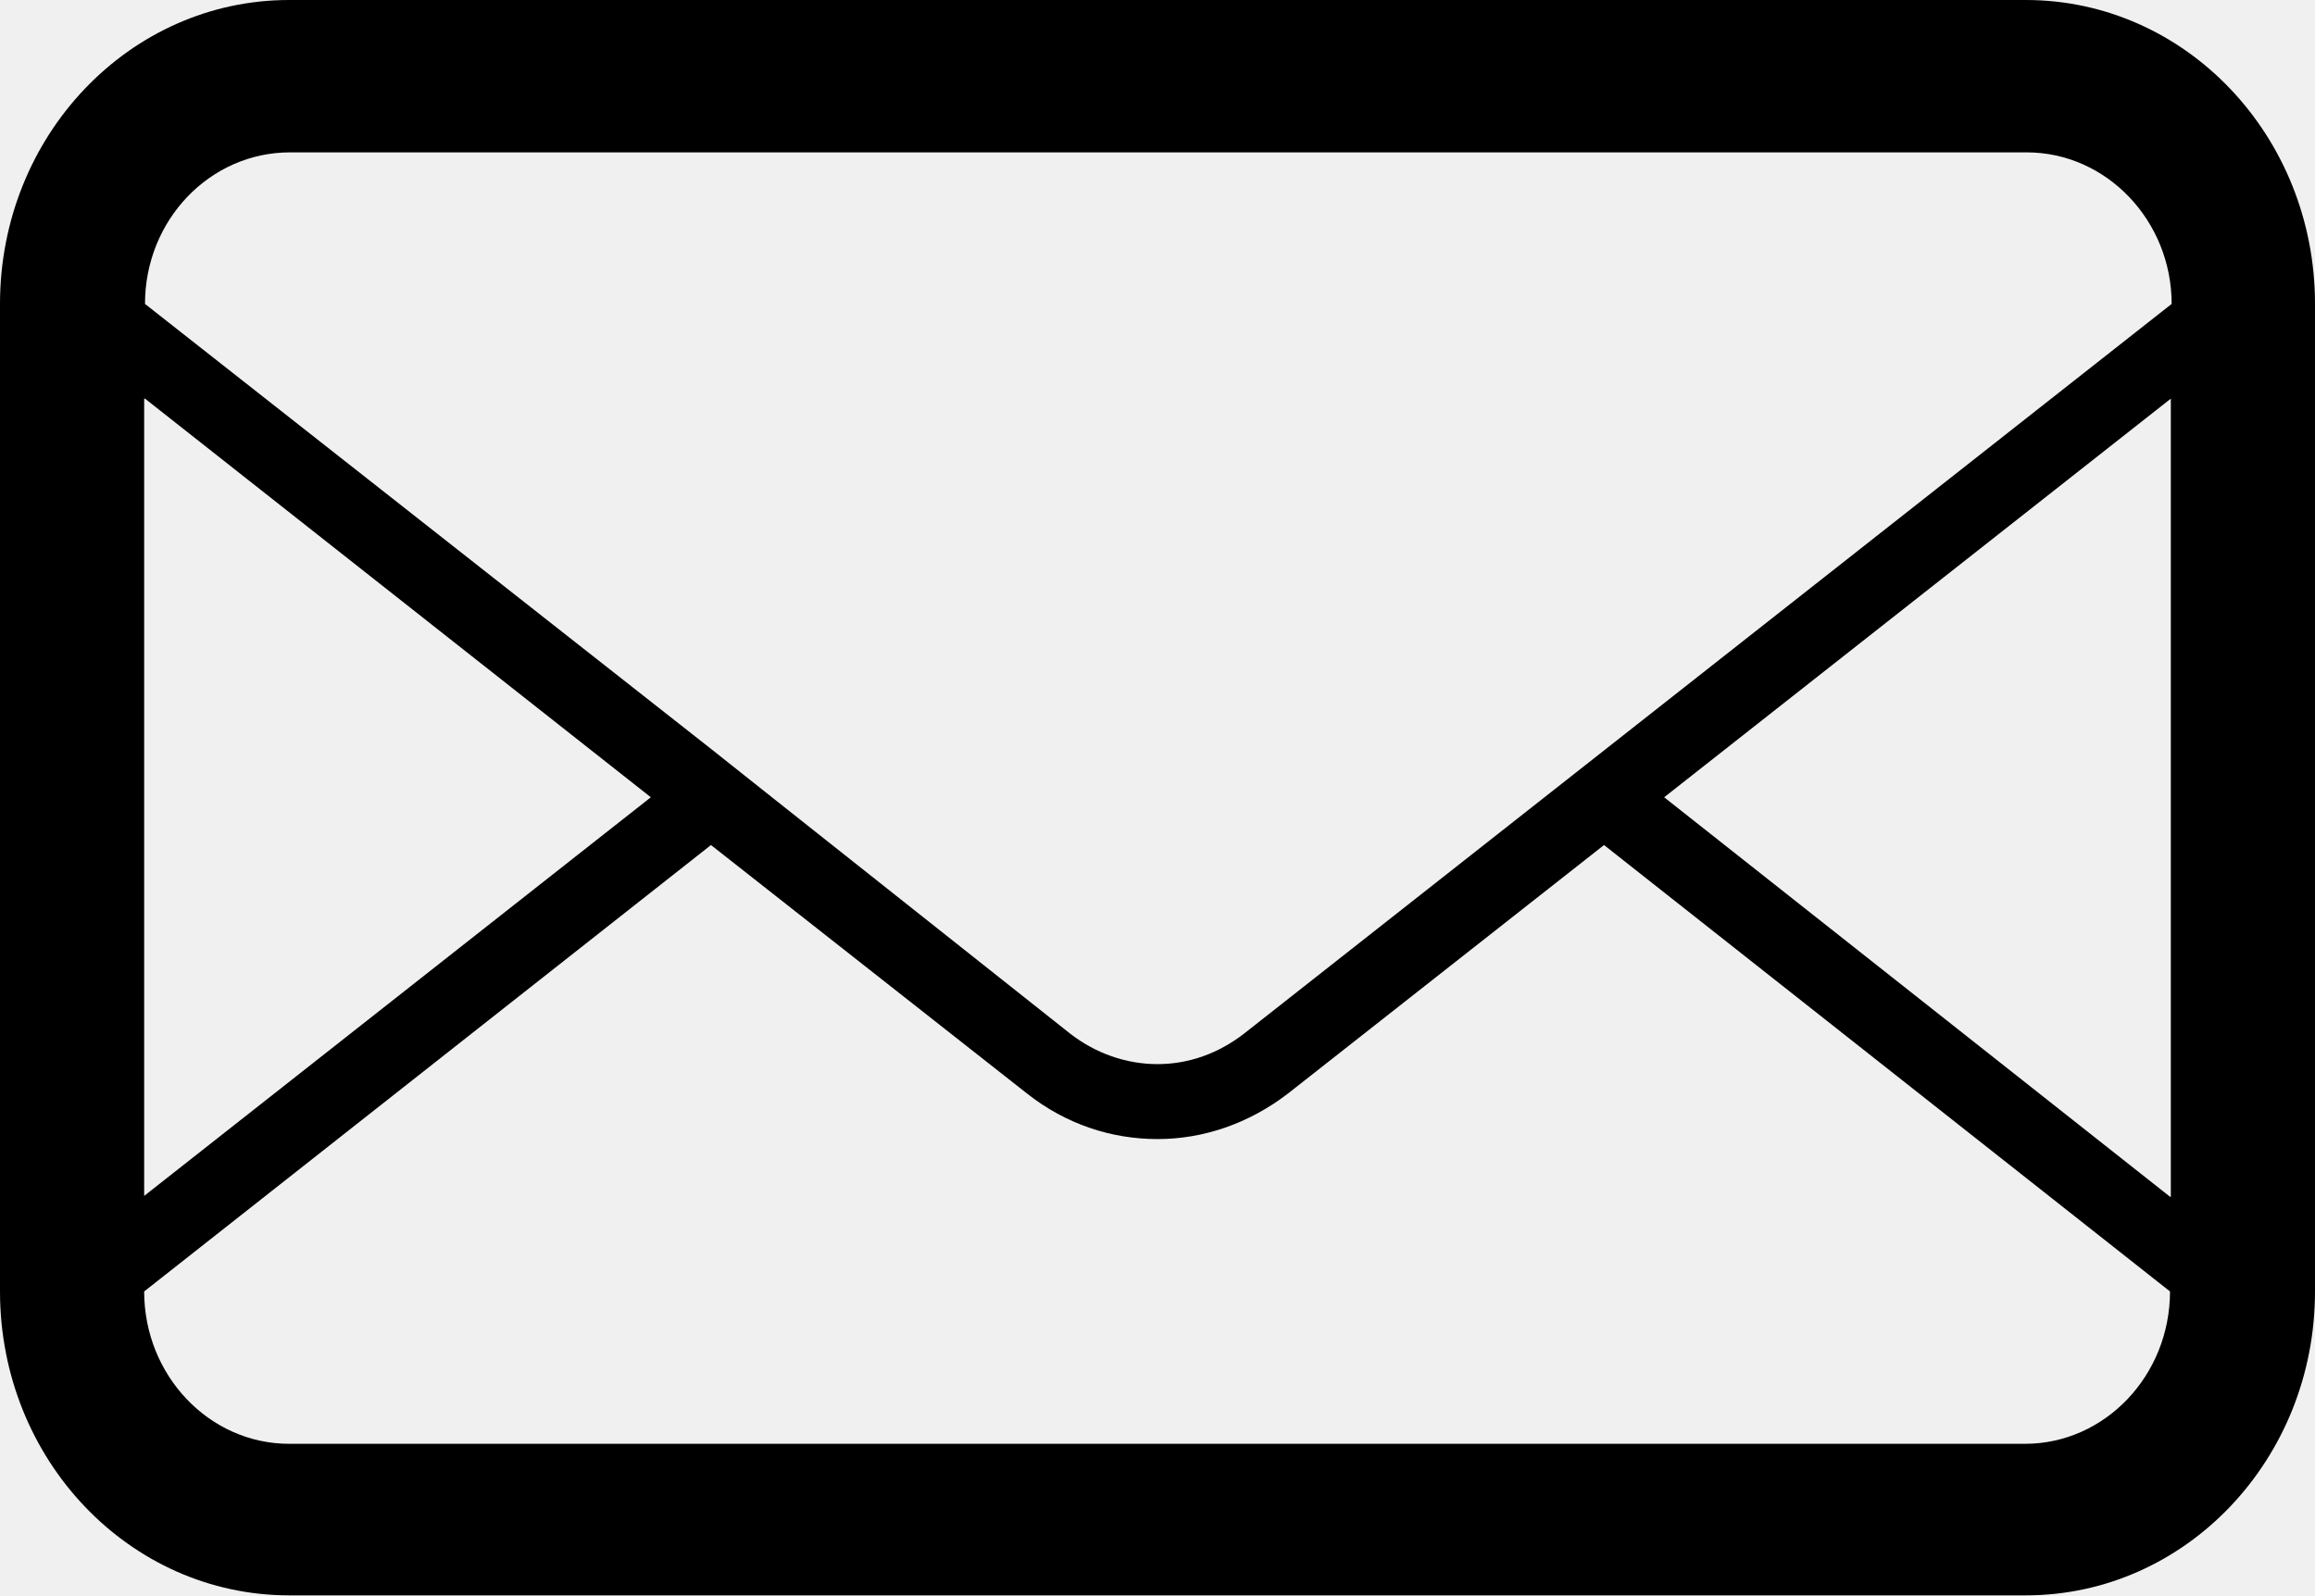
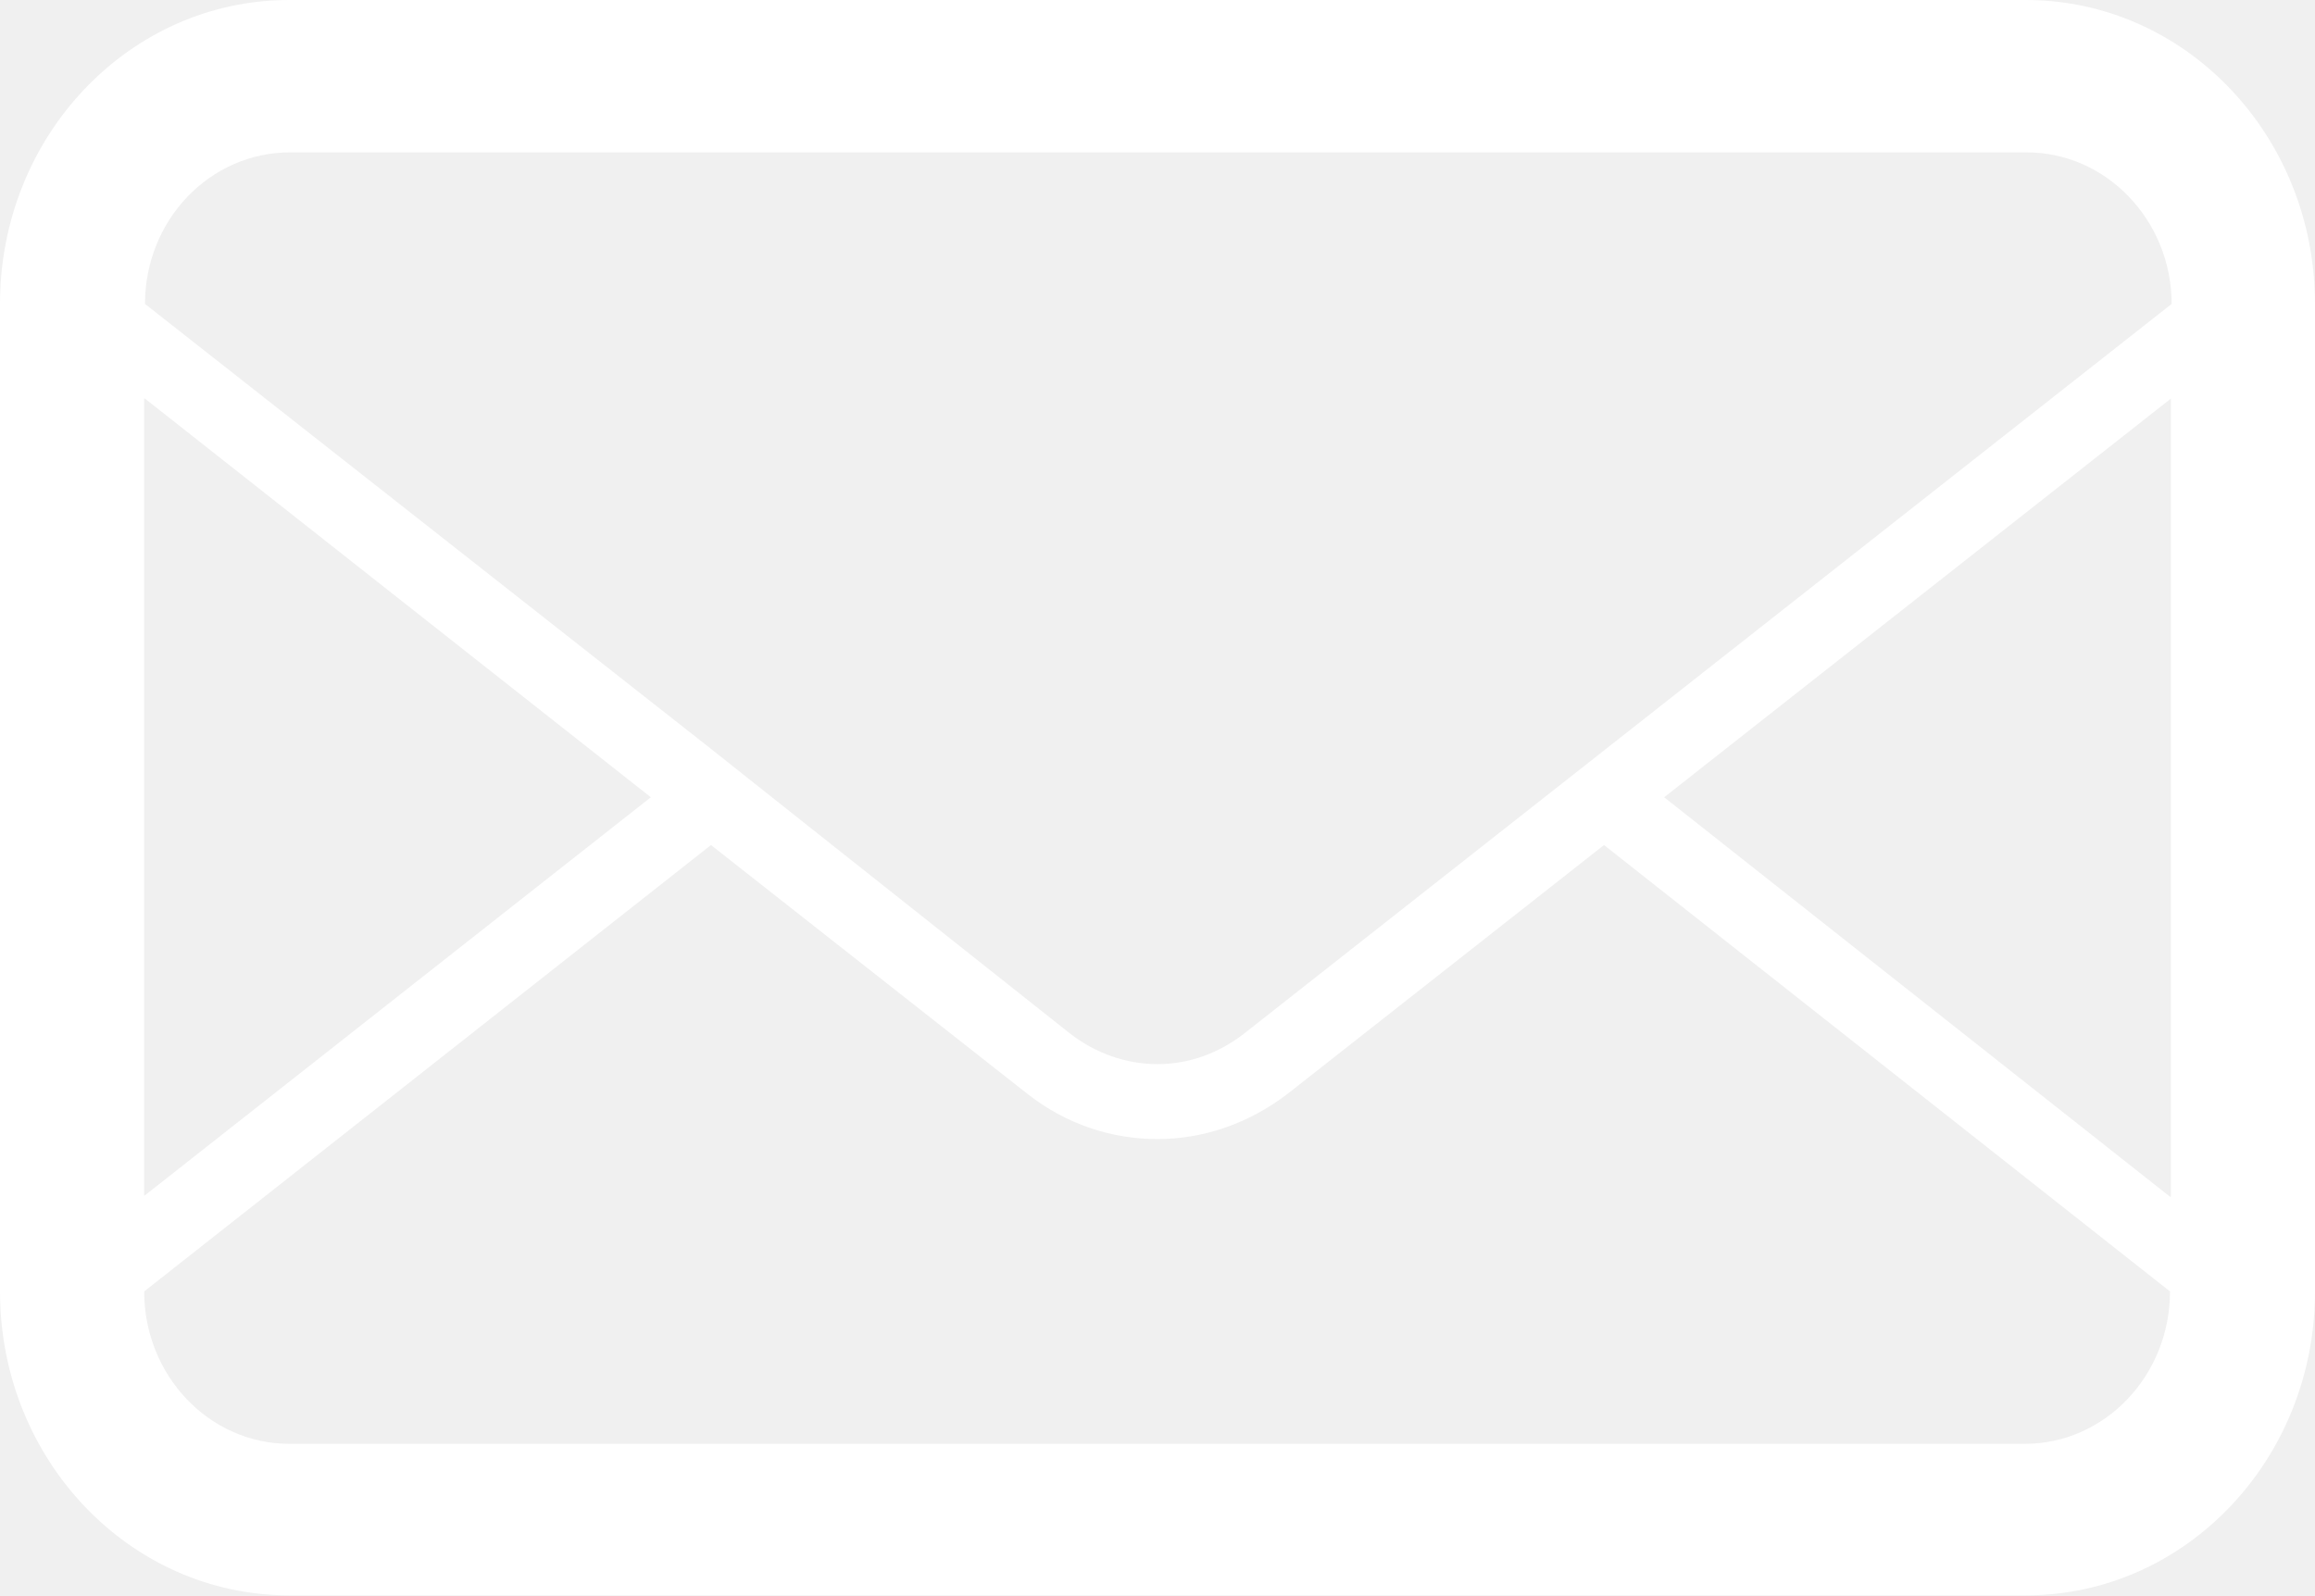
<svg xmlns="http://www.w3.org/2000/svg" version="1.1" id="Camada_1" x="0px" y="0px" viewBox="0 0 281 193.7" style="enable-background:new 0 0 281 193.7;" xml:space="preserve">
-   <path d="M245.9,0H35.1C15.7,0,0,16.5,0,36.9v119.9c0,20.4,15.7,36.9,35.1,36.9h210.8c19.4,0,35.1-16.5,35.1-36.9V36.9  C281,16.5,265.3,0,245.9,0L245.9,0z M17.6,48.4L79,96.8l-61.5,48.4V48.4L17.6,48.4z M263.4,156.8c0,10.2-7.9,18.5-17.6,18.5H35.1  c-9.7,0-17.6-8.3-17.6-18.5l68.8-54.2l38.4,30.2c4.7,3.7,10.2,5.5,15.8,5.5c5.6,0,11.1-1.9,15.8-5.5l38.4-30.2L263.4,156.8  L263.4,156.8L263.4,156.8z M263.4,145.3L202,96.8l61.5-48.4V145.3L263.4,145.3z M151,125.5c-3.1,2.4-6.7,3.7-10.5,3.7  c-3.8,0-7.5-1.3-10.6-3.7L93.7,96.8l-7.3-5.8L17.6,36.9v0c0-10.2,7.9-18.4,17.6-18.4h210.8c9.7,0,17.6,8.3,17.6,18.4L151,125.5  L151,125.5z" />
+   <path fill="#fff" d="M245.9,0H35.1C15.7,0,0,16.5,0,36.9v119.9c0,20.4,15.7,36.9,35.1,36.9h210.8c19.4,0,35.1-16.5,35.1-36.9V36.9  C281,16.5,265.3,0,245.9,0L245.9,0z M17.6,48.4L79,96.8l-61.5,48.4V48.4L17.6,48.4z M263.4,156.8c0,10.2-7.9,18.5-17.6,18.5H35.1  c-9.7,0-17.6-8.3-17.6-18.5l68.8-54.2l38.4,30.2c4.7,3.7,10.2,5.5,15.8,5.5c5.6,0,11.1-1.9,15.8-5.5l38.4-30.2L263.4,156.8  L263.4,156.8L263.4,156.8z M263.4,145.3L202,96.8l61.5-48.4V145.3L263.4,145.3z M151,125.5c-3.1,2.4-6.7,3.7-10.5,3.7  c-3.8,0-7.5-1.3-10.6-3.7L93.7,96.8l-7.3-5.8L17.6,36.9v0c0-10.2,7.9-18.4,17.6-18.4h210.8c9.7,0,17.6,8.3,17.6,18.4L151,125.5  L151,125.5z" />
</svg>
